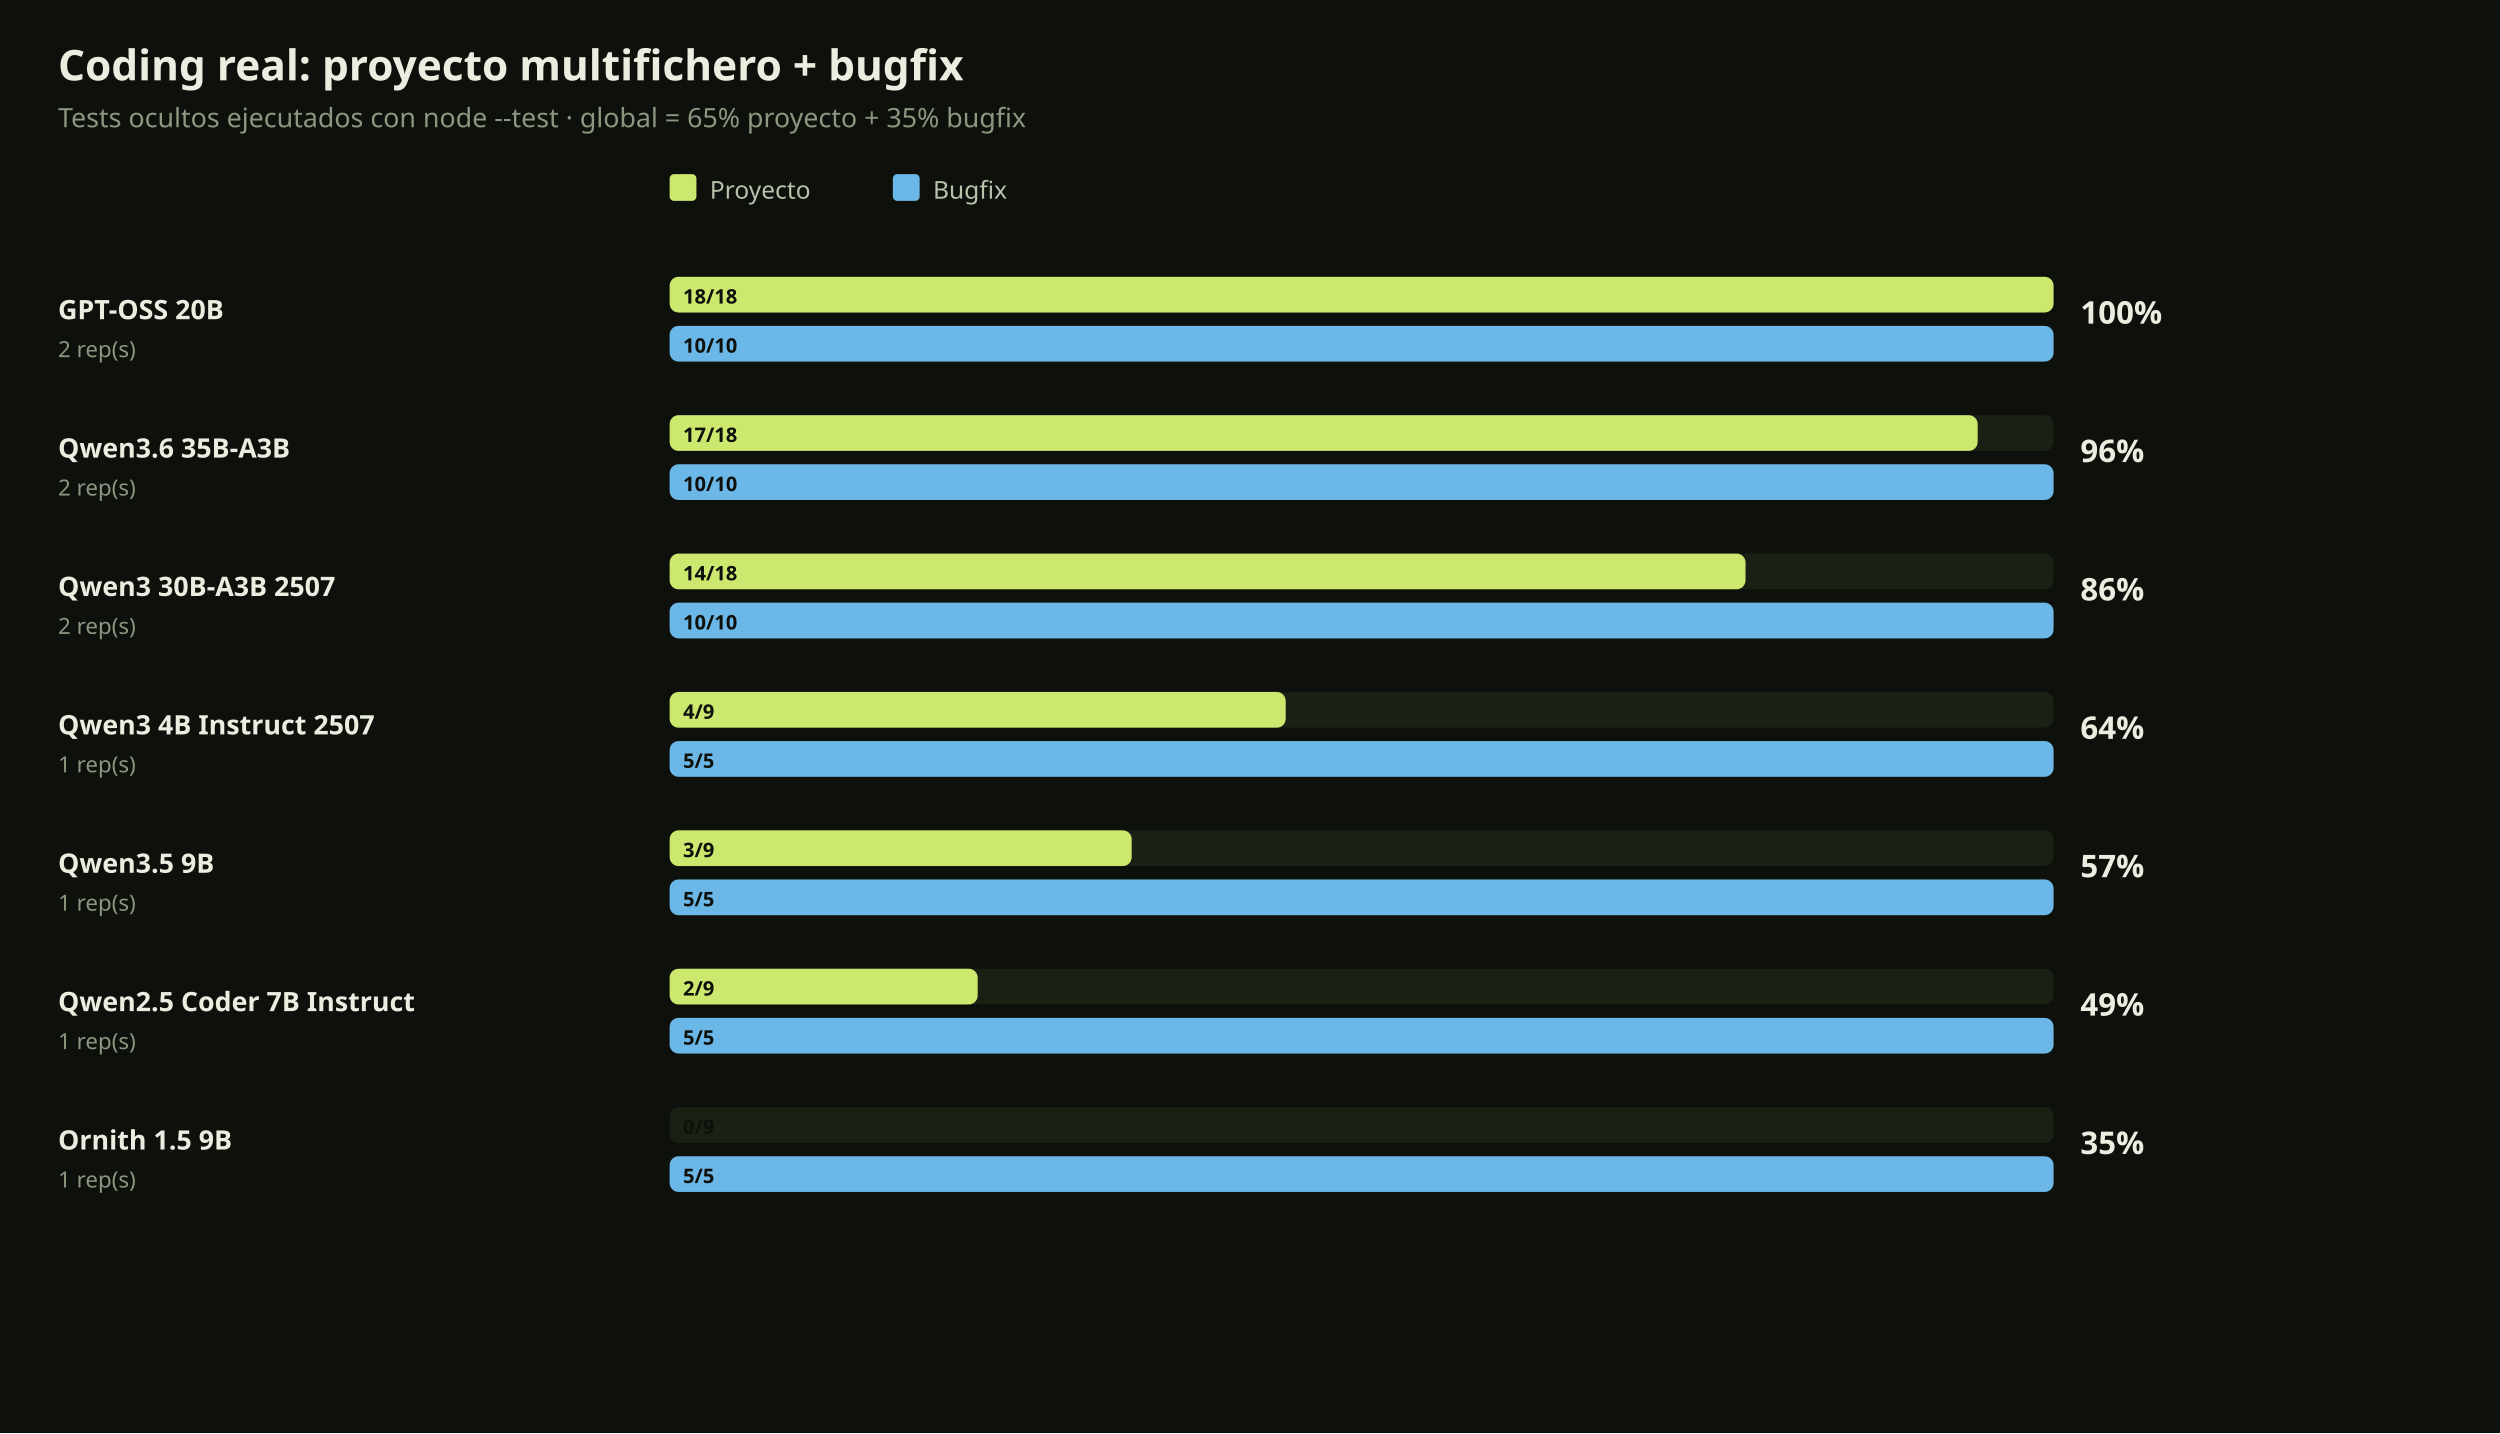
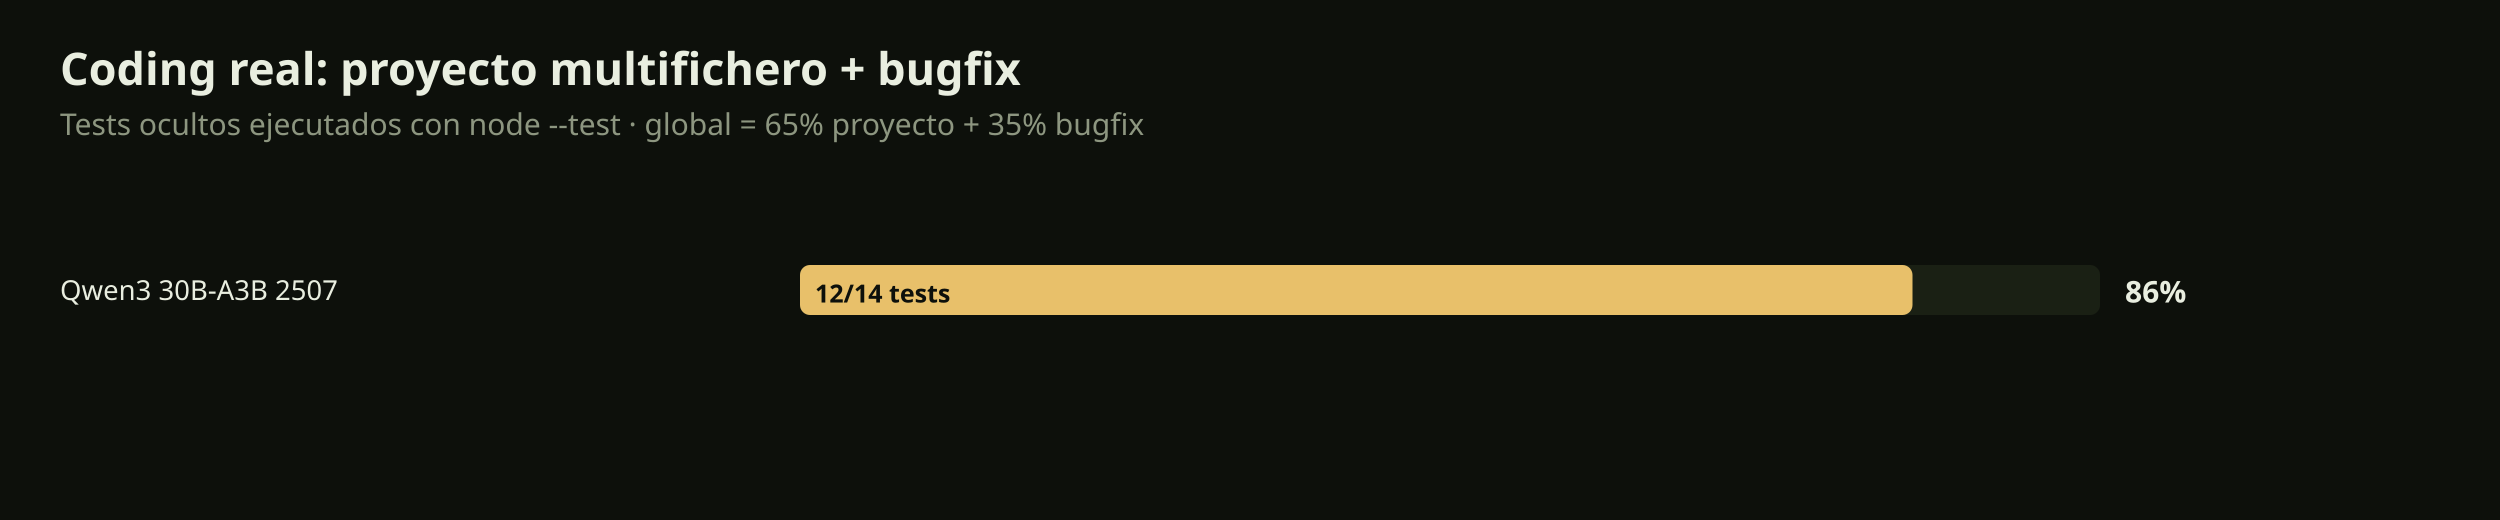
- <svg xmlns="http://www.w3.org/2000/svg" width="1120" height="642" viewBox="0 0 1120 642" font-family="Segoe UI, system-ui, sans-serif">
-   <rect width="1120" height="642" fill="#0d100b" />
-   <text x="26" y="36" fill="#e9eee0" font-size="19" font-weight="600">Coding real: proyecto multifichero + bugfix</text>
-   <text x="26" y="57" fill="#8d9680" font-size="12">Tests ocultos ejecutados con node --test · global = 65% proyecto + 35% bugfix</text>
-   <rect x="300" y="78" width="12" height="12" rx="2" fill="#cde86e" />
-   <text x="318" y="89" fill="#b9c2ad" font-size="11">Proyecto</text>
-   <rect x="400" y="78" width="12" height="12" rx="2" fill="#6ab7e8" />
-   <text x="418" y="89" fill="#b9c2ad" font-size="11">Bugfix</text>
-   <text x="26" y="143" fill="#e9eee0" font-size="12" font-weight="600">GPT-OSS 20B</text>
-   <text x="26" y="160" fill="#8d9680" font-size="10">2 rep(s)</text>
-   <rect x="300" y="124" width="620" height="16" rx="4" fill="#1a2014" />
-   <rect x="300" y="124" width="620" height="16" rx="4" fill="#cde86e" />
-   <text x="306" y="136" fill="#0d100b" font-size="9" font-weight="700">18/18</text>
-   <rect x="300" y="146" width="620" height="16" rx="4" fill="#1a2014" />
-   <rect x="300" y="146" width="620" height="16" rx="4" fill="#6ab7e8" />
-   <text x="306" y="158" fill="#0d100b" font-size="9" font-weight="700">10/10</text>
-   <text x="932" y="145" fill="#e9eee0" font-size="14" font-weight="700">100%</text>
-   <text x="26" y="205" fill="#e9eee0" font-size="12" font-weight="600">Qwen3.6 35B-A3B</text>
-   <text x="26" y="222" fill="#8d9680" font-size="10">2 rep(s)</text>
-   <rect x="300" y="186" width="620" height="16" rx="4" fill="#1a2014" />
-   <rect x="300" y="186" width="586" height="16" rx="4" fill="#cde86e" />
-   <text x="306" y="198" fill="#0d100b" font-size="9" font-weight="700">17/18</text>
-   <rect x="300" y="208" width="620" height="16" rx="4" fill="#1a2014" />
-   <rect x="300" y="208" width="620" height="16" rx="4" fill="#6ab7e8" />
-   <text x="306" y="220" fill="#0d100b" font-size="9" font-weight="700">10/10</text>
-   <text x="932" y="207" fill="#e9eee0" font-size="14" font-weight="700">96%</text>
-   <text x="26" y="267" fill="#e9eee0" font-size="12" font-weight="600">Qwen3 30B-A3B 2507</text>
-   <text x="26" y="284" fill="#8d9680" font-size="10">2 rep(s)</text>
-   <rect x="300" y="248" width="620" height="16" rx="4" fill="#1a2014" />
-   <rect x="300" y="248" width="482" height="16" rx="4" fill="#cde86e" />
-   <text x="306" y="260" fill="#0d100b" font-size="9" font-weight="700">14/18</text>
-   <rect x="300" y="270" width="620" height="16" rx="4" fill="#1a2014" />
-   <rect x="300" y="270" width="620" height="16" rx="4" fill="#6ab7e8" />
-   <text x="306" y="282" fill="#0d100b" font-size="9" font-weight="700">10/10</text>
-   <text x="932" y="269" fill="#e9eee0" font-size="14" font-weight="700">86%</text>
-   <text x="26" y="329" fill="#e9eee0" font-size="12" font-weight="600">Qwen3 4B Instruct 2507</text>
-   <text x="26" y="346" fill="#8d9680" font-size="10">1 rep(s)</text>
-   <rect x="300" y="310" width="620" height="16" rx="4" fill="#1a2014" />
-   <rect x="300" y="310" width="276" height="16" rx="4" fill="#cde86e" />
-   <text x="306" y="322" fill="#0d100b" font-size="9" font-weight="700">4/9</text>
-   <rect x="300" y="332" width="620" height="16" rx="4" fill="#1a2014" />
-   <rect x="300" y="332" width="620" height="16" rx="4" fill="#6ab7e8" />
-   <text x="306" y="344" fill="#0d100b" font-size="9" font-weight="700">5/5</text>
-   <text x="932" y="331" fill="#e9eee0" font-size="14" font-weight="700">64%</text>
-   <text x="26" y="391" fill="#e9eee0" font-size="12" font-weight="600">Qwen3.5 9B</text>
-   <text x="26" y="408" fill="#8d9680" font-size="10">1 rep(s)</text>
-   <rect x="300" y="372" width="620" height="16" rx="4" fill="#1a2014" />
-   <rect x="300" y="372" width="207" height="16" rx="4" fill="#cde86e" />
-   <text x="306" y="384" fill="#0d100b" font-size="9" font-weight="700">3/9</text>
-   <rect x="300" y="394" width="620" height="16" rx="4" fill="#1a2014" />
-   <rect x="300" y="394" width="620" height="16" rx="4" fill="#6ab7e8" />
-   <text x="306" y="406" fill="#0d100b" font-size="9" font-weight="700">5/5</text>
-   <text x="932" y="393" fill="#e9eee0" font-size="14" font-weight="700">57%</text>
-   <text x="26" y="453" fill="#e9eee0" font-size="12" font-weight="600">Qwen2.5 Coder 7B Instruct</text>
-   <text x="26" y="470" fill="#8d9680" font-size="10">1 rep(s)</text>
-   <rect x="300" y="434" width="620" height="16" rx="4" fill="#1a2014" />
-   <rect x="300" y="434" width="138" height="16" rx="4" fill="#cde86e" />
-   <text x="306" y="446" fill="#0d100b" font-size="9" font-weight="700">2/9</text>
-   <rect x="300" y="456" width="620" height="16" rx="4" fill="#1a2014" />
-   <rect x="300" y="456" width="620" height="16" rx="4" fill="#6ab7e8" />
-   <text x="306" y="468" fill="#0d100b" font-size="9" font-weight="700">5/5</text>
-   <text x="932" y="455" fill="#e9eee0" font-size="14" font-weight="700">49%</text>
-   <text x="26" y="515" fill="#e9eee0" font-size="12" font-weight="600">Ornith 1.5 9B</text>
-   <text x="26" y="532" fill="#8d9680" font-size="10">1 rep(s)</text>
-   <rect x="300" y="496" width="620" height="16" rx="4" fill="#1a2014" />
-   <rect x="300" y="496" width="0" height="16" rx="4" fill="#cde86e" />
-   <text x="306" y="508" fill="#0d100b" font-size="9" font-weight="700">0/9</text>
-   <rect x="300" y="518" width="620" height="16" rx="4" fill="#1a2014" />
-   <rect x="300" y="518" width="620" height="16" rx="4" fill="#6ab7e8" />
-   <text x="306" y="530" fill="#0d100b" font-size="9" font-weight="700">5/5</text>
-   <text x="932" y="517" fill="#e9eee0" font-size="14" font-weight="700">35%</text>
+ <svg xmlns="http://www.w3.org/2000/svg" width="1000" height="208" viewBox="0 0 1000 208" font-family="Segoe UI, system-ui, sans-serif">
+   <rect width="1000" height="208" fill="#0d100b" />
+   <text x="24" y="34" fill="#e9eee0" font-size="18" font-weight="600">Coding real: proyecto multifichero + bugfix</text>
+   <text x="24" y="54" fill="#8d9680" font-size="12">Tests ocultos ejecutados con node --test · global = 65% proyecto + 35% bugfix</text>
+   <text x="24" y="120" fill="#e9eee0" font-size="11">Qwen3 30B-A3B 2507</text>
+   <rect x="320" y="106" width="520" height="20" rx="4" fill="#1a2014" />
+   <rect x="320" y="106" width="445" height="20" rx="4" fill="#e8c06a" />
+   <text x="850" y="121" fill="#e9eee0" font-size="12" font-weight="700">86%</text>
+   <text x="326" y="121" fill="#0d100b" font-size="10" font-weight="600">12/14 tests</text>
</svg>
